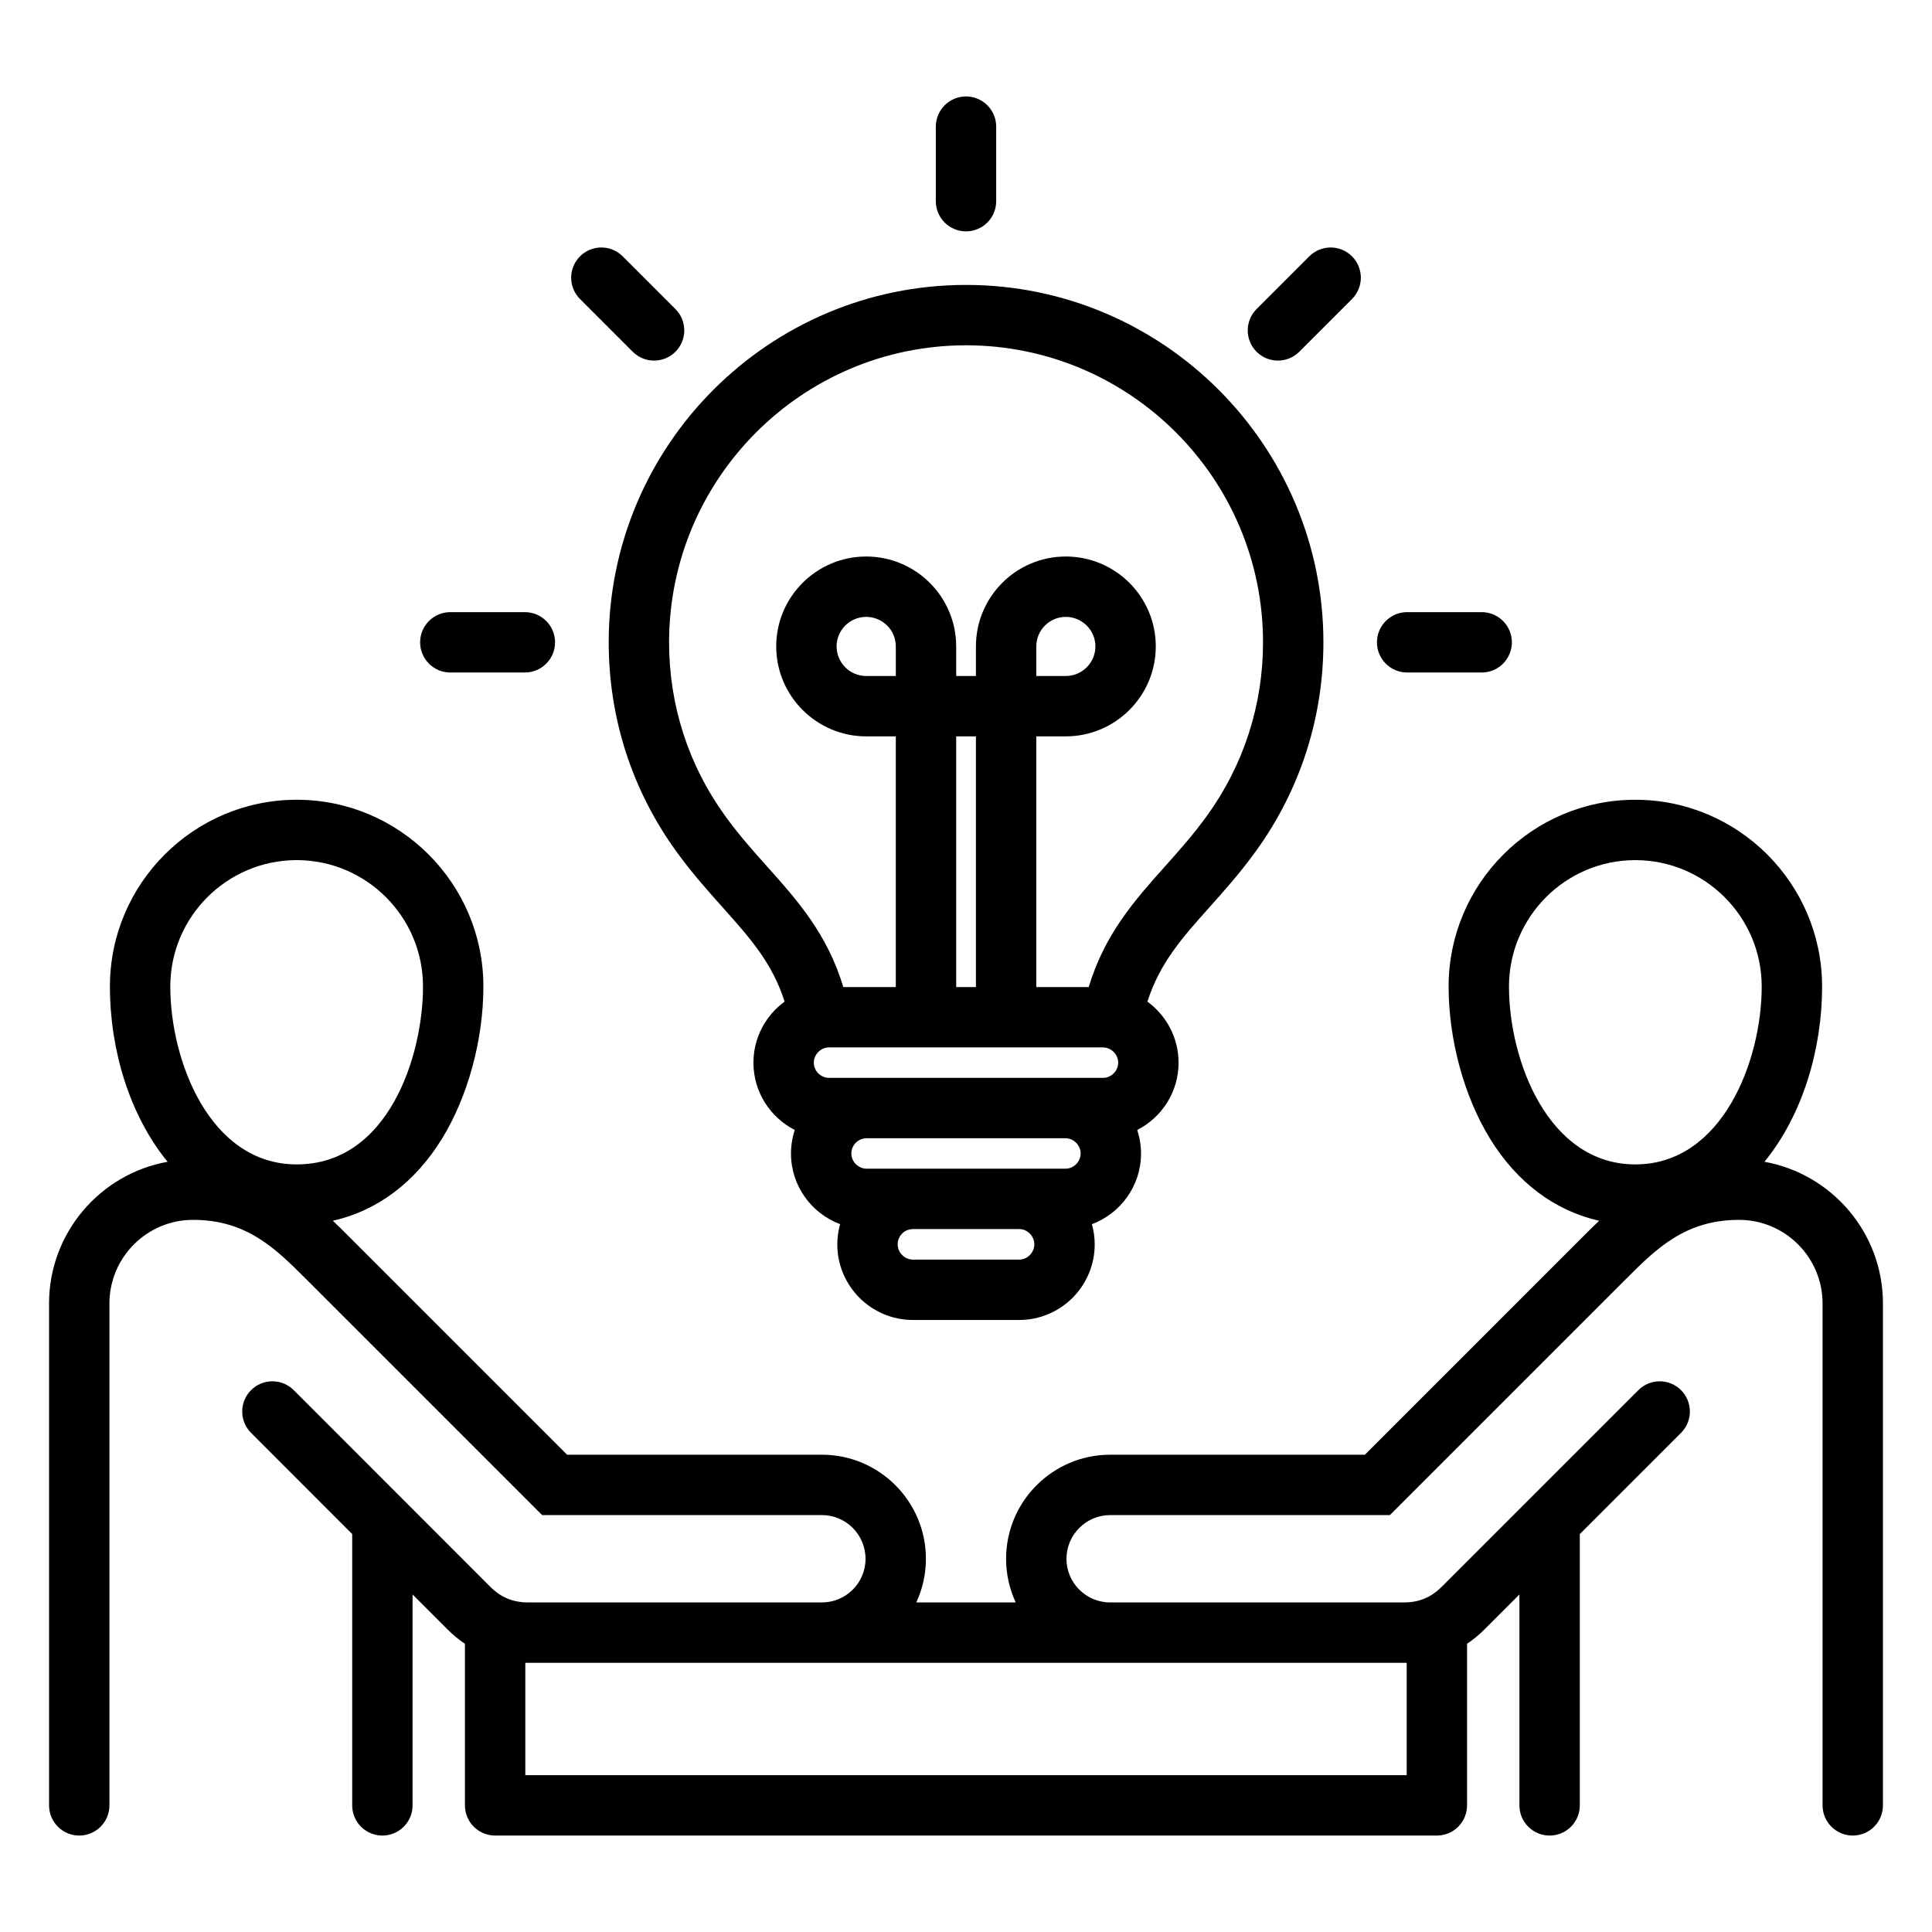
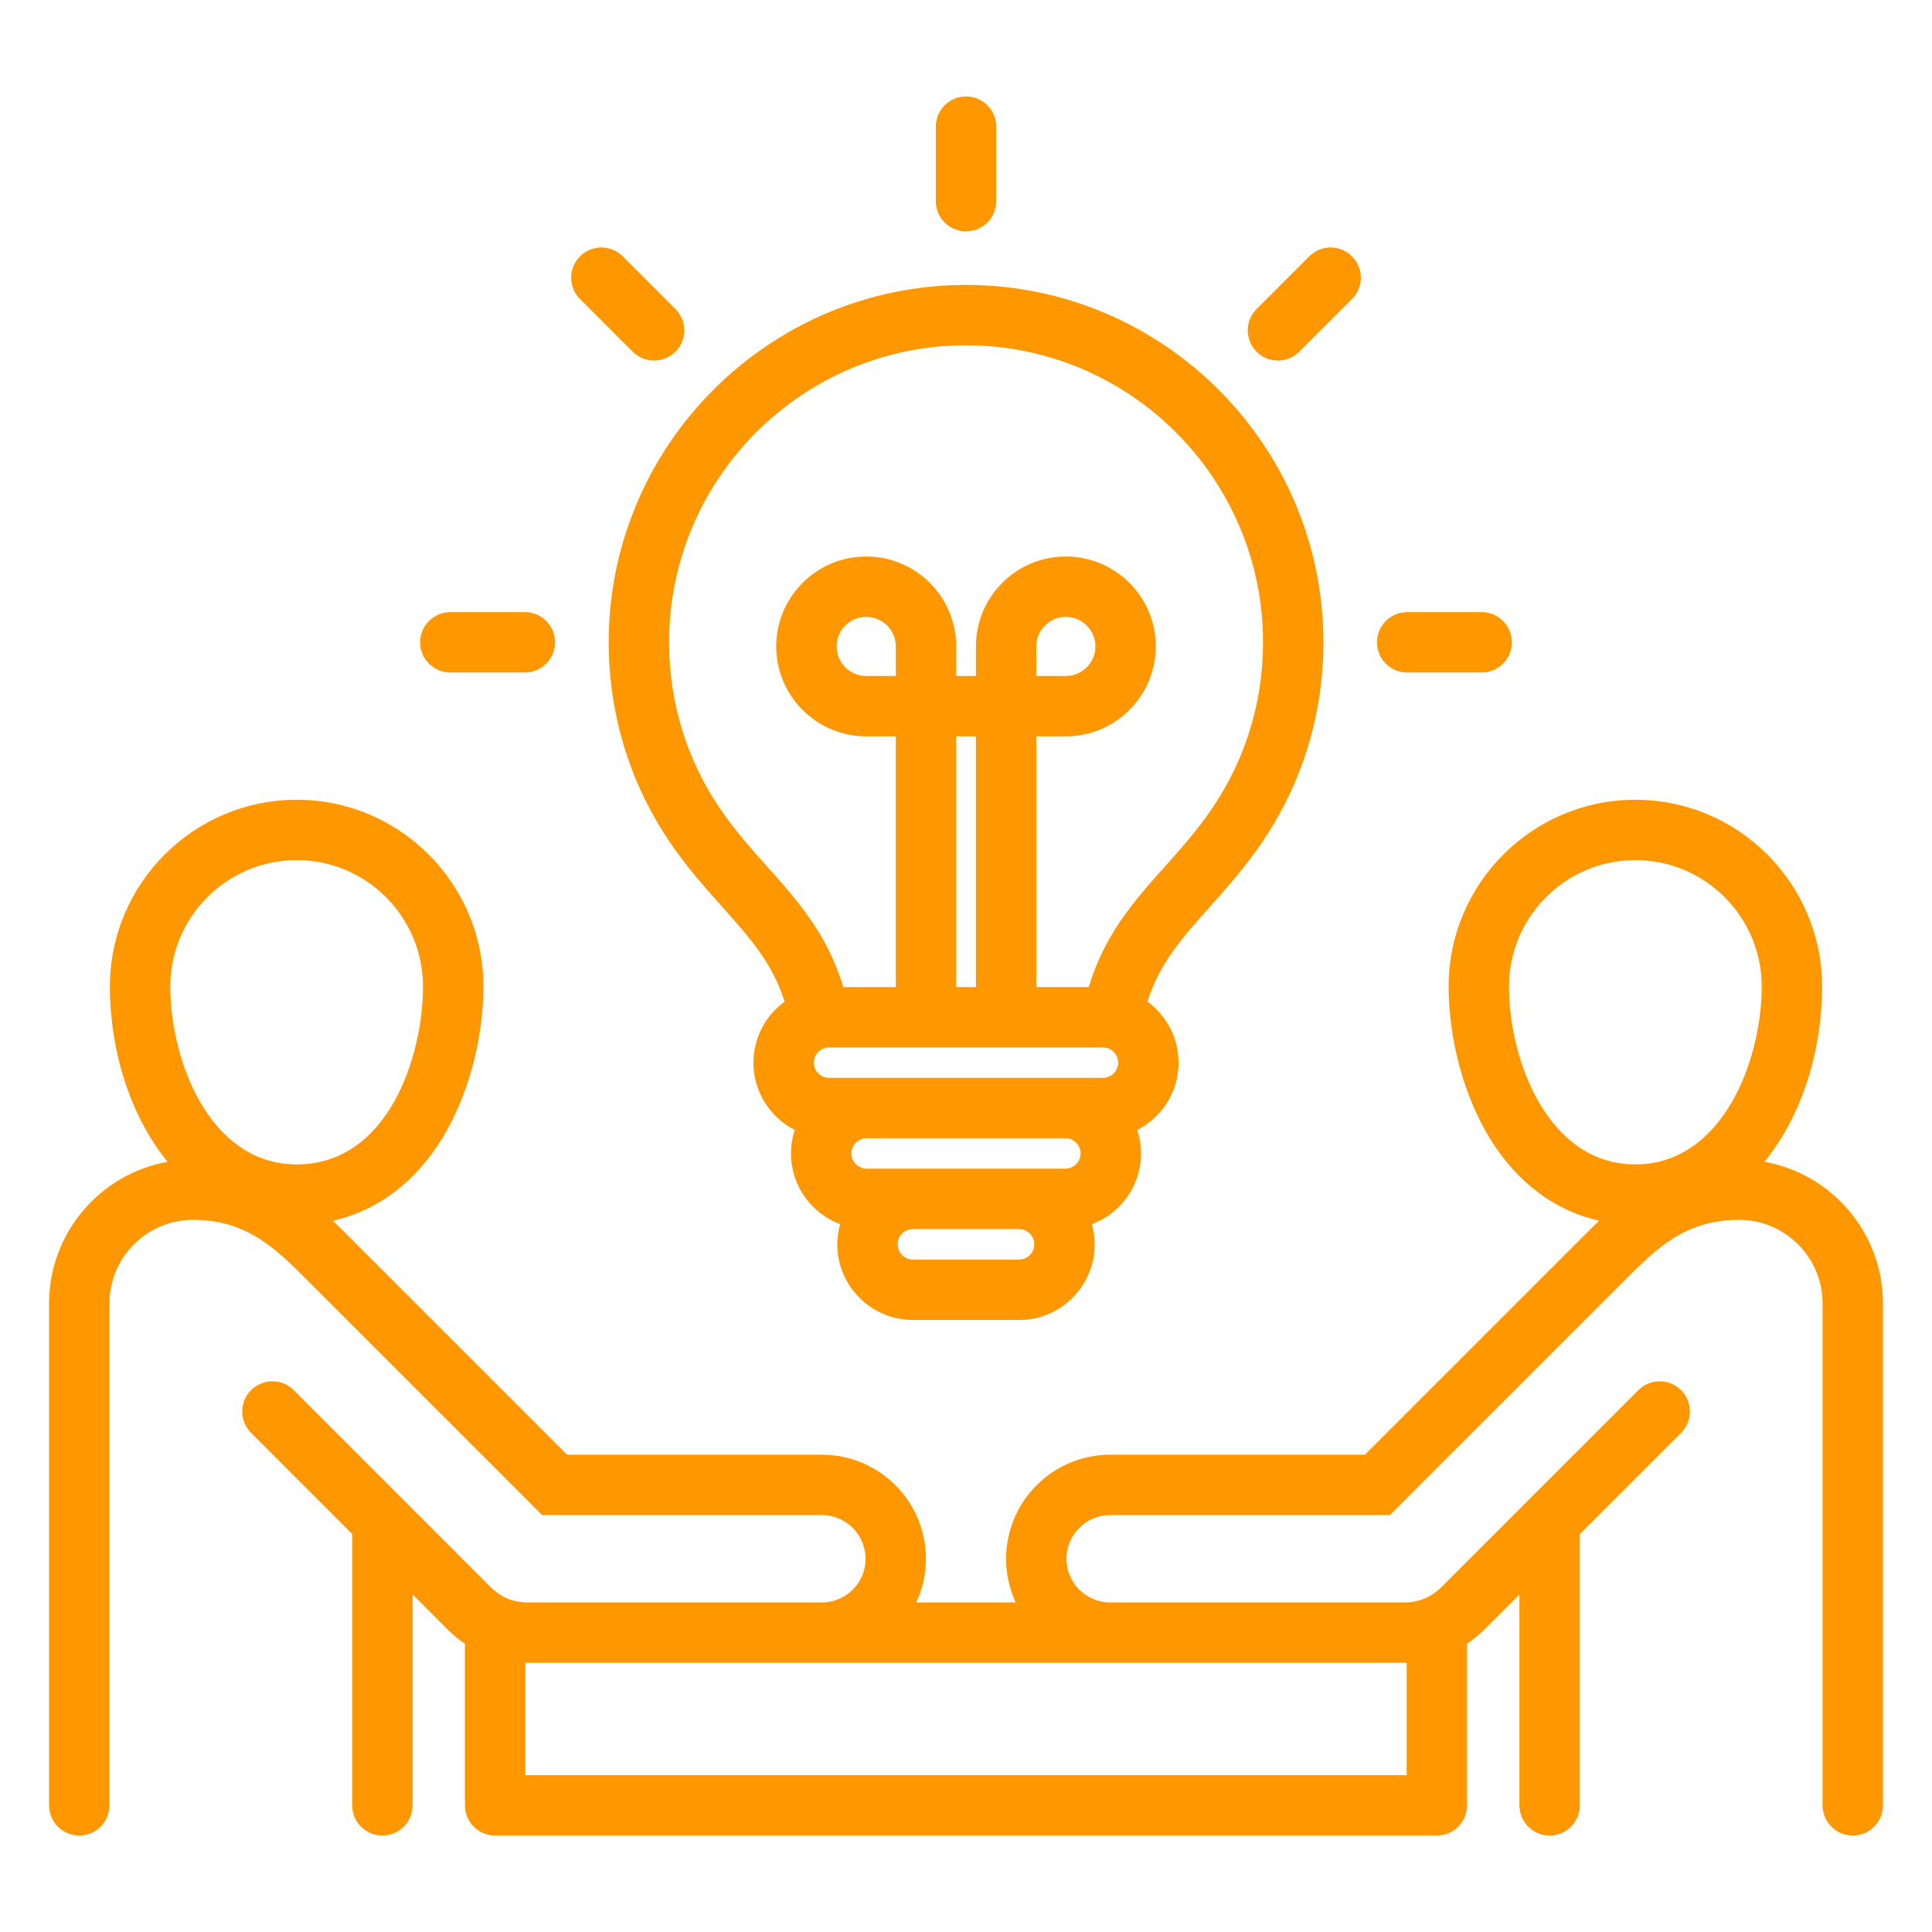
<svg xmlns="http://www.w3.org/2000/svg" width="371" height="371" viewBox="0 0 371 371" fill="none">
-   <path d="M129.815 163.419C132.806 167.569 135.824 170.944 138.742 174.208C144.006 180.095 148.32 184.938 150.664 192.34C147.046 194.984 144.681 199.25 144.681 204.07C144.681 209.703 147.917 214.586 152.621 216.987C152.139 218.446 151.893 219.972 151.891 221.509C151.891 227.716 155.824 233.01 161.326 235.077C160.971 236.337 160.79 237.639 160.786 238.948C160.786 246.958 167.302 253.475 175.312 253.475H195.709C203.708 253.475 210.216 246.958 210.216 238.948C210.216 237.607 210.019 236.315 209.678 235.081C215.178 233.018 219.11 227.721 219.11 221.509C219.11 219.93 218.849 218.412 218.381 216.988C223.085 214.587 226.32 209.704 226.32 204.07C226.32 199.253 223.957 194.989 220.341 192.344C222.694 184.937 227.006 180.092 232.268 174.203C235.182 170.941 238.197 167.567 241.18 163.428C249.653 151.71 254.132 137.85 254.132 123.345C254.132 85.502 223.345 54.714 185.501 54.714C147.658 54.714 116.89 85.502 116.89 123.345C116.89 137.869 121.362 151.729 129.816 163.42L129.815 163.419ZM172.022 129.81H166.336C163.202 129.81 160.651 127.26 160.651 124.125C160.651 120.99 163.202 118.46 166.336 118.46C169.471 118.46 172.022 121.001 172.022 124.125V129.81ZM183.615 141.404H187.406V189.543H183.615V141.404ZM211.813 201.136C213.392 201.136 214.726 202.48 214.726 204.07C214.726 205.649 213.392 206.982 211.813 206.982H159.188C157.609 206.982 156.275 205.649 156.275 204.07C156.275 202.48 157.609 201.136 159.188 201.136H211.813ZM207.516 221.509C207.516 223.088 206.182 224.422 204.603 224.422H166.417C164.828 224.422 163.484 223.088 163.484 221.509C163.485 220.731 163.794 219.986 164.344 219.436C164.894 218.886 165.64 218.576 166.417 218.576H204.603C206.182 218.576 207.516 219.919 207.516 221.509ZM195.709 241.881H175.312C173.722 241.881 172.38 240.538 172.38 238.948C172.38 238.17 172.689 237.425 173.239 236.875C173.789 236.325 174.534 236.016 175.312 236.015H195.709C197.288 236.015 198.622 237.358 198.622 238.948C198.622 240.538 197.288 241.881 195.709 241.881ZM185.501 66.307C216.951 66.307 242.538 91.894 242.538 123.344C242.538 135.394 238.82 146.906 231.779 156.641C229.145 160.296 226.337 163.439 223.621 166.478C217.963 172.811 212.138 179.334 209.066 189.543H198.999V141.404H204.664C214.192 141.404 221.944 133.652 221.944 124.125C221.944 114.598 214.192 106.866 204.664 106.866C195.135 106.866 187.406 114.609 187.406 124.125V129.81H183.615V124.125C183.615 114.608 175.863 106.866 166.336 106.866C156.808 106.866 149.056 114.609 149.056 124.125C149.056 133.641 156.808 141.404 166.336 141.404H172.021V189.543H161.939C158.874 179.334 153.045 172.812 147.384 166.48C144.666 163.44 141.855 160.296 139.216 156.633C132.195 146.924 128.483 135.412 128.483 123.344C128.483 91.894 154.061 66.307 185.501 66.307ZM199 129.81V124.125C199 121.001 201.541 118.46 204.664 118.46C207.788 118.46 210.35 121.001 210.35 124.125C210.35 127.249 207.8 129.81 204.664 129.81H199ZM80.677 123.344C80.677 121.807 81.287 120.333 82.374 119.245C83.462 118.158 84.936 117.548 86.473 117.548H100.79C102.328 117.548 103.802 118.158 104.889 119.245C105.976 120.333 106.587 121.807 106.587 123.344C106.587 124.882 105.976 126.356 104.889 127.443C103.802 128.531 102.328 129.141 100.79 129.141H86.473C84.936 129.141 83.462 128.531 82.374 127.443C81.287 126.356 80.677 124.882 80.677 123.344ZM111.378 57.419C110.84 56.881 110.413 56.242 110.121 55.539C109.83 54.836 109.68 54.082 109.68 53.321C109.68 52.559 109.83 51.806 110.121 51.102C110.413 50.399 110.84 49.76 111.378 49.222C111.916 48.684 112.555 48.257 113.259 47.965C113.962 47.674 114.716 47.524 115.477 47.524C116.238 47.524 116.992 47.674 117.695 47.965C118.399 48.257 119.038 48.684 119.576 49.222L129.703 59.349C130.241 59.887 130.668 60.526 130.96 61.23C131.251 61.933 131.401 62.687 131.401 63.448C131.401 64.209 131.251 64.963 130.96 65.666C130.668 66.37 130.241 67.008 129.703 67.547C128.571 68.678 127.088 69.244 125.604 69.244C124.12 69.244 122.637 68.678 121.505 67.547L111.378 57.419ZM179.704 38.634V24.317C179.704 22.78 180.315 21.305 181.402 20.218C182.489 19.131 183.963 18.52 185.501 18.52C187.038 18.52 188.513 19.131 189.6 20.218C190.687 21.305 191.298 22.78 191.298 24.317V38.634C191.298 40.171 190.687 41.646 189.6 42.733C188.513 43.82 187.038 44.431 185.501 44.431C183.963 44.431 182.489 43.82 181.402 42.733C180.315 41.646 179.704 40.171 179.704 38.634ZM241.298 67.547C240.211 66.46 239.6 64.985 239.6 63.448C239.6 61.911 240.211 60.436 241.298 59.349L251.425 49.222C251.963 48.684 252.602 48.257 253.306 47.965C254.009 47.674 254.763 47.524 255.524 47.524C256.285 47.524 257.039 47.674 257.743 47.965C258.446 48.257 259.085 48.684 259.623 49.222C260.71 50.309 261.321 51.783 261.321 53.321C261.321 54.858 260.71 56.332 259.623 57.419L249.496 67.547C248.364 68.678 246.881 69.244 245.397 69.244C243.913 69.244 242.43 68.678 241.298 67.547ZM264.414 123.344C264.414 121.807 265.024 120.333 266.111 119.245C267.199 118.158 268.673 117.548 270.21 117.548H284.527C286.065 117.548 287.539 118.158 288.626 119.245C289.713 120.333 290.324 121.807 290.324 123.344C290.324 124.882 289.713 126.356 288.626 127.443C287.539 128.531 286.065 129.141 284.527 129.141H270.21C268.673 129.141 267.199 128.531 266.111 127.443C265.024 126.356 264.414 124.882 264.414 123.344ZM338.821 223.094C346.094 214.21 349.893 201.622 349.893 189.445C349.893 169.667 333.802 153.577 314.024 153.577C294.246 153.577 278.175 169.667 278.175 189.445C278.175 199.652 281.154 210.582 286.143 218.684C291.329 227.106 298.613 232.518 307.082 234.42C305.958 235.485 304.908 236.536 303.917 237.528L262.098 279.347H213.189C202.166 279.347 193.198 288.315 193.198 299.338C193.198 302.328 193.864 305.165 195.048 307.714H175.953C177.172 305.09 177.803 302.231 177.801 299.338C177.801 288.315 168.843 279.347 157.831 279.347H108.9L67.082 237.528C66.091 236.536 65.042 235.486 63.918 234.421C72.394 232.52 79.68 227.106 84.864 218.683C89.848 210.585 92.824 199.655 92.824 189.444C92.824 169.666 76.743 153.576 56.975 153.576C37.208 153.576 21.107 169.667 21.107 189.444C21.107 201.622 24.905 214.211 32.181 223.096C19.259 225.412 9.42 236.728 9.42 250.306V346.684C9.42 348.221 10.031 349.695 11.118 350.783C12.205 351.87 13.679 352.48 15.217 352.48C16.754 352.48 18.229 351.87 19.316 350.783C20.403 349.695 21.014 348.221 21.014 346.684V250.306C21.014 241.451 28.217 234.248 37.072 234.248C47.421 234.248 52.987 239.821 58.88 245.721L104.098 290.94H157.831C162.449 290.94 166.207 294.707 166.207 299.337C166.207 303.967 162.449 307.713 157.831 307.713H101.426C98.509 307.713 96.189 306.752 94.125 304.688L56.433 266.975C55.896 266.431 55.256 265.999 54.552 265.703C53.847 265.407 53.091 265.254 52.327 265.251C51.562 265.249 50.805 265.398 50.099 265.689C49.392 265.98 48.75 266.408 48.21 266.948C47.669 267.489 47.241 268.13 46.949 268.837C46.658 269.543 46.509 270.3 46.511 271.065C46.513 271.829 46.666 272.585 46.962 273.29C47.257 273.995 47.689 274.634 48.233 275.171L67.631 294.581V346.684C67.631 348.222 68.242 349.696 69.329 350.783C70.416 351.87 71.891 352.481 73.428 352.481C74.966 352.481 76.44 351.87 77.527 350.783C78.614 349.696 79.225 348.222 79.225 346.684V306.181L85.926 312.886C86.953 313.916 88.076 314.844 89.281 315.659V346.684C89.281 348.222 89.892 349.696 90.979 350.783C92.066 351.87 93.541 352.481 95.078 352.481H275.92C277.457 352.481 278.932 351.87 280.019 350.783C281.106 349.696 281.717 348.222 281.717 346.684V315.659C282.921 314.844 284.045 313.916 285.071 312.886L291.773 306.184V346.685C291.773 348.222 292.383 349.697 293.471 350.784C294.558 351.871 296.032 352.482 297.57 352.482C299.107 352.482 300.581 351.871 301.669 350.784C302.756 349.697 303.366 348.222 303.366 346.685V294.591L322.784 275.173C323.328 274.635 323.76 273.996 324.056 273.291C324.351 272.587 324.505 271.831 324.507 271.066C324.509 270.302 324.361 269.545 324.069 268.838C323.778 268.132 323.35 267.49 322.809 266.95C322.269 266.409 321.627 265.981 320.92 265.69C320.214 265.399 319.457 265.25 318.692 265.252C317.928 265.254 317.172 265.408 316.467 265.704C315.763 265.999 315.123 266.431 314.586 266.975L276.873 304.688C274.809 306.753 272.489 307.715 269.573 307.715H213.189C208.559 307.715 204.792 303.957 204.792 299.338C204.792 294.72 208.559 290.942 213.189 290.942H266.9L312.12 245.722C318.013 239.821 323.579 234.249 333.948 234.249C342.791 234.249 349.986 241.452 349.986 250.307V346.684C349.986 348.222 350.596 349.696 351.683 350.783C352.771 351.87 354.245 352.481 355.782 352.481C357.32 352.481 358.794 351.87 359.881 350.783C360.969 349.696 361.579 348.222 361.579 346.684V250.307C361.579 236.723 351.739 225.405 338.82 223.094H338.821ZM56.976 165.169C70.35 165.169 81.231 176.058 81.231 189.443C81.231 202.649 74.646 223.599 56.976 223.599C40.233 223.599 32.702 203.626 32.702 189.443C32.702 176.058 43.591 165.169 56.976 165.169ZM269.574 319.307H270.124V340.887H100.876V319.307H269.574H269.574ZM289.769 189.443C289.769 176.058 300.65 165.169 314.024 165.169C327.398 165.169 338.299 176.058 338.299 189.443C338.299 203.625 330.768 223.599 314.024 223.599C297.28 223.599 289.769 203.626 289.769 189.443Z" fill="black" />
+   <path d="M129.815 163.419C132.806 167.569 135.824 170.944 138.742 174.208C144.006 180.095 148.32 184.938 150.664 192.34C147.046 194.984 144.681 199.25 144.681 204.07C144.681 209.703 147.917 214.586 152.621 216.987C152.139 218.446 151.893 219.972 151.891 221.509C151.891 227.716 155.824 233.01 161.326 235.077C160.971 236.337 160.79 237.639 160.786 238.948C160.786 246.958 167.302 253.475 175.312 253.475H195.709C203.708 253.475 210.216 246.958 210.216 238.948C210.216 237.607 210.019 236.315 209.678 235.081C215.178 233.018 219.11 227.721 219.11 221.509C219.11 219.93 218.849 218.412 218.381 216.988C223.085 214.587 226.32 209.704 226.32 204.07C226.32 199.253 223.957 194.989 220.341 192.344C222.694 184.937 227.006 180.092 232.268 174.203C235.182 170.941 238.197 167.567 241.18 163.428C249.653 151.71 254.132 137.85 254.132 123.345C254.132 85.502 223.345 54.714 185.501 54.714C147.658 54.714 116.89 85.502 116.89 123.345C116.89 137.869 121.362 151.729 129.816 163.42L129.815 163.419ZM172.022 129.81H166.336C163.202 129.81 160.651 127.26 160.651 124.125C160.651 120.99 163.202 118.46 166.336 118.46C169.471 118.46 172.022 121.001 172.022 124.125V129.81ZM183.615 141.404H187.406V189.543H183.615V141.404ZM211.813 201.136C213.392 201.136 214.726 202.48 214.726 204.07C214.726 205.649 213.392 206.982 211.813 206.982H159.188C157.609 206.982 156.275 205.649 156.275 204.07C156.275 202.48 157.609 201.136 159.188 201.136H211.813ZM207.516 221.509C207.516 223.088 206.182 224.422 204.603 224.422H166.417C164.828 224.422 163.484 223.088 163.484 221.509C163.485 220.731 163.794 219.986 164.344 219.436C164.894 218.886 165.64 218.576 166.417 218.576H204.603C206.182 218.576 207.516 219.919 207.516 221.509ZM195.709 241.881H175.312C173.722 241.881 172.38 240.538 172.38 238.948C172.38 238.17 172.689 237.425 173.239 236.875C173.789 236.325 174.534 236.016 175.312 236.015H195.709C197.288 236.015 198.622 237.358 198.622 238.948C198.622 240.538 197.288 241.881 195.709 241.881ZM185.501 66.307C216.951 66.307 242.538 91.894 242.538 123.344C242.538 135.394 238.82 146.906 231.779 156.641C229.145 160.296 226.337 163.439 223.621 166.478C217.963 172.811 212.138 179.334 209.066 189.543H198.999V141.404H204.664C214.192 141.404 221.944 133.652 221.944 124.125C221.944 114.598 214.192 106.866 204.664 106.866C195.135 106.866 187.406 114.609 187.406 124.125V129.81H183.615V124.125C183.615 114.608 175.863 106.866 166.336 106.866C156.808 106.866 149.056 114.609 149.056 124.125C149.056 133.641 156.808 141.404 166.336 141.404H172.021V189.543H161.939C158.874 179.334 153.045 172.812 147.384 166.48C144.666 163.44 141.855 160.296 139.216 156.633C132.195 146.924 128.483 135.412 128.483 123.344C128.483 91.894 154.061 66.307 185.501 66.307ZM199 129.81V124.125C199 121.001 201.541 118.46 204.664 118.46C207.788 118.46 210.35 121.001 210.35 124.125C210.35 127.249 207.8 129.81 204.664 129.81H199ZM80.677 123.344C80.677 121.807 81.287 120.333 82.374 119.245C83.462 118.158 84.936 117.548 86.473 117.548H100.79C102.328 117.548 103.802 118.158 104.889 119.245C105.976 120.333 106.587 121.807 106.587 123.344C106.587 124.882 105.976 126.356 104.889 127.443C103.802 128.531 102.328 129.141 100.79 129.141H86.473C84.936 129.141 83.462 128.531 82.374 127.443C81.287 126.356 80.677 124.882 80.677 123.344ZM111.378 57.419C110.84 56.881 110.413 56.242 110.121 55.539C109.83 54.836 109.68 54.082 109.68 53.321C109.68 52.559 109.83 51.806 110.121 51.102C110.413 50.399 110.84 49.76 111.378 49.222C111.916 48.684 112.555 48.257 113.259 47.965C113.962 47.674 114.716 47.524 115.477 47.524C116.238 47.524 116.992 47.674 117.695 47.965C118.399 48.257 119.038 48.684 119.576 49.222L129.703 59.349C130.241 59.887 130.668 60.526 130.96 61.23C131.251 61.933 131.401 62.687 131.401 63.448C131.401 64.209 131.251 64.963 130.96 65.666C130.668 66.37 130.241 67.008 129.703 67.547C128.571 68.678 127.088 69.244 125.604 69.244C124.12 69.244 122.637 68.678 121.505 67.547L111.378 57.419ZM179.704 38.634V24.317C179.704 22.78 180.315 21.305 181.402 20.218C182.489 19.131 183.963 18.52 185.501 18.52C187.038 18.52 188.513 19.131 189.6 20.218C190.687 21.305 191.298 22.78 191.298 24.317V38.634C191.298 40.171 190.687 41.646 189.6 42.733C188.513 43.82 187.038 44.431 185.501 44.431C183.963 44.431 182.489 43.82 181.402 42.733C180.315 41.646 179.704 40.171 179.704 38.634ZM241.298 67.547C240.211 66.46 239.6 64.985 239.6 63.448C239.6 61.911 240.211 60.436 241.298 59.349L251.425 49.222C251.963 48.684 252.602 48.257 253.306 47.965C254.009 47.674 254.763 47.524 255.524 47.524C256.285 47.524 257.039 47.674 257.743 47.965C258.446 48.257 259.085 48.684 259.623 49.222C260.71 50.309 261.321 51.783 261.321 53.321C261.321 54.858 260.71 56.332 259.623 57.419L249.496 67.547C248.364 68.678 246.881 69.244 245.397 69.244C243.913 69.244 242.43 68.678 241.298 67.547ZM264.414 123.344C264.414 121.807 265.024 120.333 266.111 119.245C267.199 118.158 268.673 117.548 270.21 117.548H284.527C286.065 117.548 287.539 118.158 288.626 119.245C289.713 120.333 290.324 121.807 290.324 123.344C290.324 124.882 289.713 126.356 288.626 127.443C287.539 128.531 286.065 129.141 284.527 129.141H270.21C268.673 129.141 267.199 128.531 266.111 127.443C265.024 126.356 264.414 124.882 264.414 123.344ZM338.821 223.094C346.094 214.21 349.893 201.622 349.893 189.445C349.893 169.667 333.802 153.577 314.024 153.577C294.246 153.577 278.175 169.667 278.175 189.445C278.175 199.652 281.154 210.582 286.143 218.684C291.329 227.106 298.613 232.518 307.082 234.42C305.958 235.485 304.908 236.536 303.917 237.528L262.098 279.347H213.189C202.166 279.347 193.198 288.315 193.198 299.338C193.198 302.328 193.864 305.165 195.048 307.714H175.953C177.172 305.09 177.803 302.231 177.801 299.338C177.801 288.315 168.843 279.347 157.831 279.347H108.9L67.082 237.528C66.091 236.536 65.042 235.486 63.918 234.421C72.394 232.52 79.68 227.106 84.864 218.683C89.848 210.585 92.824 199.655 92.824 189.444C92.824 169.666 76.743 153.576 56.975 153.576C37.208 153.576 21.107 169.667 21.107 189.444C21.107 201.622 24.905 214.211 32.181 223.096C19.259 225.412 9.42 236.728 9.42 250.306V346.684C9.42 348.221 10.031 349.695 11.118 350.783C12.205 351.87 13.679 352.48 15.217 352.48C16.754 352.48 18.229 351.87 19.316 350.783C20.403 349.695 21.014 348.221 21.014 346.684V250.306C21.014 241.451 28.217 234.248 37.072 234.248C47.421 234.248 52.987 239.821 58.88 245.721L104.098 290.94H157.831C162.449 290.94 166.207 294.707 166.207 299.337C166.207 303.967 162.449 307.713 157.831 307.713H101.426C98.509 307.713 96.189 306.752 94.125 304.688L56.433 266.975C55.896 266.431 55.256 265.999 54.552 265.703C53.847 265.407 53.091 265.254 52.327 265.251C51.562 265.249 50.805 265.398 50.099 265.689C49.392 265.98 48.75 266.408 48.21 266.948C47.669 267.489 47.241 268.13 46.949 268.837C46.658 269.543 46.509 270.3 46.511 271.065C46.513 271.829 46.666 272.585 46.962 273.29C47.257 273.995 47.689 274.634 48.233 275.171L67.631 294.581V346.684C67.631 348.222 68.242 349.696 69.329 350.783C70.416 351.87 71.891 352.481 73.428 352.481C74.966 352.481 76.44 351.87 77.527 350.783C78.614 349.696 79.225 348.222 79.225 346.684V306.181L85.926 312.886C86.953 313.916 88.076 314.844 89.281 315.659V346.684C89.281 348.222 89.892 349.696 90.979 350.783C92.066 351.87 93.541 352.481 95.078 352.481H275.92C277.457 352.481 278.932 351.87 280.019 350.783C281.106 349.696 281.717 348.222 281.717 346.684V315.659C282.921 314.844 284.045 313.916 285.071 312.886L291.773 306.184V346.685C291.773 348.222 292.383 349.697 293.471 350.784C294.558 351.871 296.032 352.482 297.57 352.482C299.107 352.482 300.581 351.871 301.669 350.784C302.756 349.697 303.366 348.222 303.366 346.685V294.591L322.784 275.173C323.328 274.635 323.76 273.996 324.056 273.291C324.351 272.587 324.505 271.831 324.507 271.066C324.509 270.302 324.361 269.545 324.069 268.838C323.778 268.132 323.35 267.49 322.809 266.95C322.269 266.409 321.627 265.981 320.92 265.69C320.214 265.399 319.457 265.25 318.692 265.252C317.928 265.254 317.172 265.408 316.467 265.704C315.763 265.999 315.123 266.431 314.586 266.975L276.873 304.688C274.809 306.753 272.489 307.715 269.573 307.715H213.189C208.559 307.715 204.792 303.957 204.792 299.338C204.792 294.72 208.559 290.942 213.189 290.942H266.9L312.12 245.722C318.013 239.821 323.579 234.249 333.948 234.249C342.791 234.249 349.986 241.452 349.986 250.307V346.684C349.986 348.222 350.596 349.696 351.683 350.783C352.771 351.87 354.245 352.481 355.782 352.481C357.32 352.481 358.794 351.87 359.881 350.783C360.969 349.696 361.579 348.222 361.579 346.684V250.307C361.579 236.723 351.739 225.405 338.82 223.094H338.821ZM56.976 165.169C70.35 165.169 81.231 176.058 81.231 189.443C81.231 202.649 74.646 223.599 56.976 223.599C40.233 223.599 32.702 203.626 32.702 189.443C32.702 176.058 43.591 165.169 56.976 165.169ZM269.574 319.307H270.124V340.887H100.876V319.307H269.574H269.574ZM289.769 189.443C289.769 176.058 300.65 165.169 314.024 165.169C327.398 165.169 338.299 176.058 338.299 189.443C338.299 203.625 330.768 223.599 314.024 223.599C297.28 223.599 289.769 203.626 289.769 189.443Z" fill="#FF9700" />
</svg>
